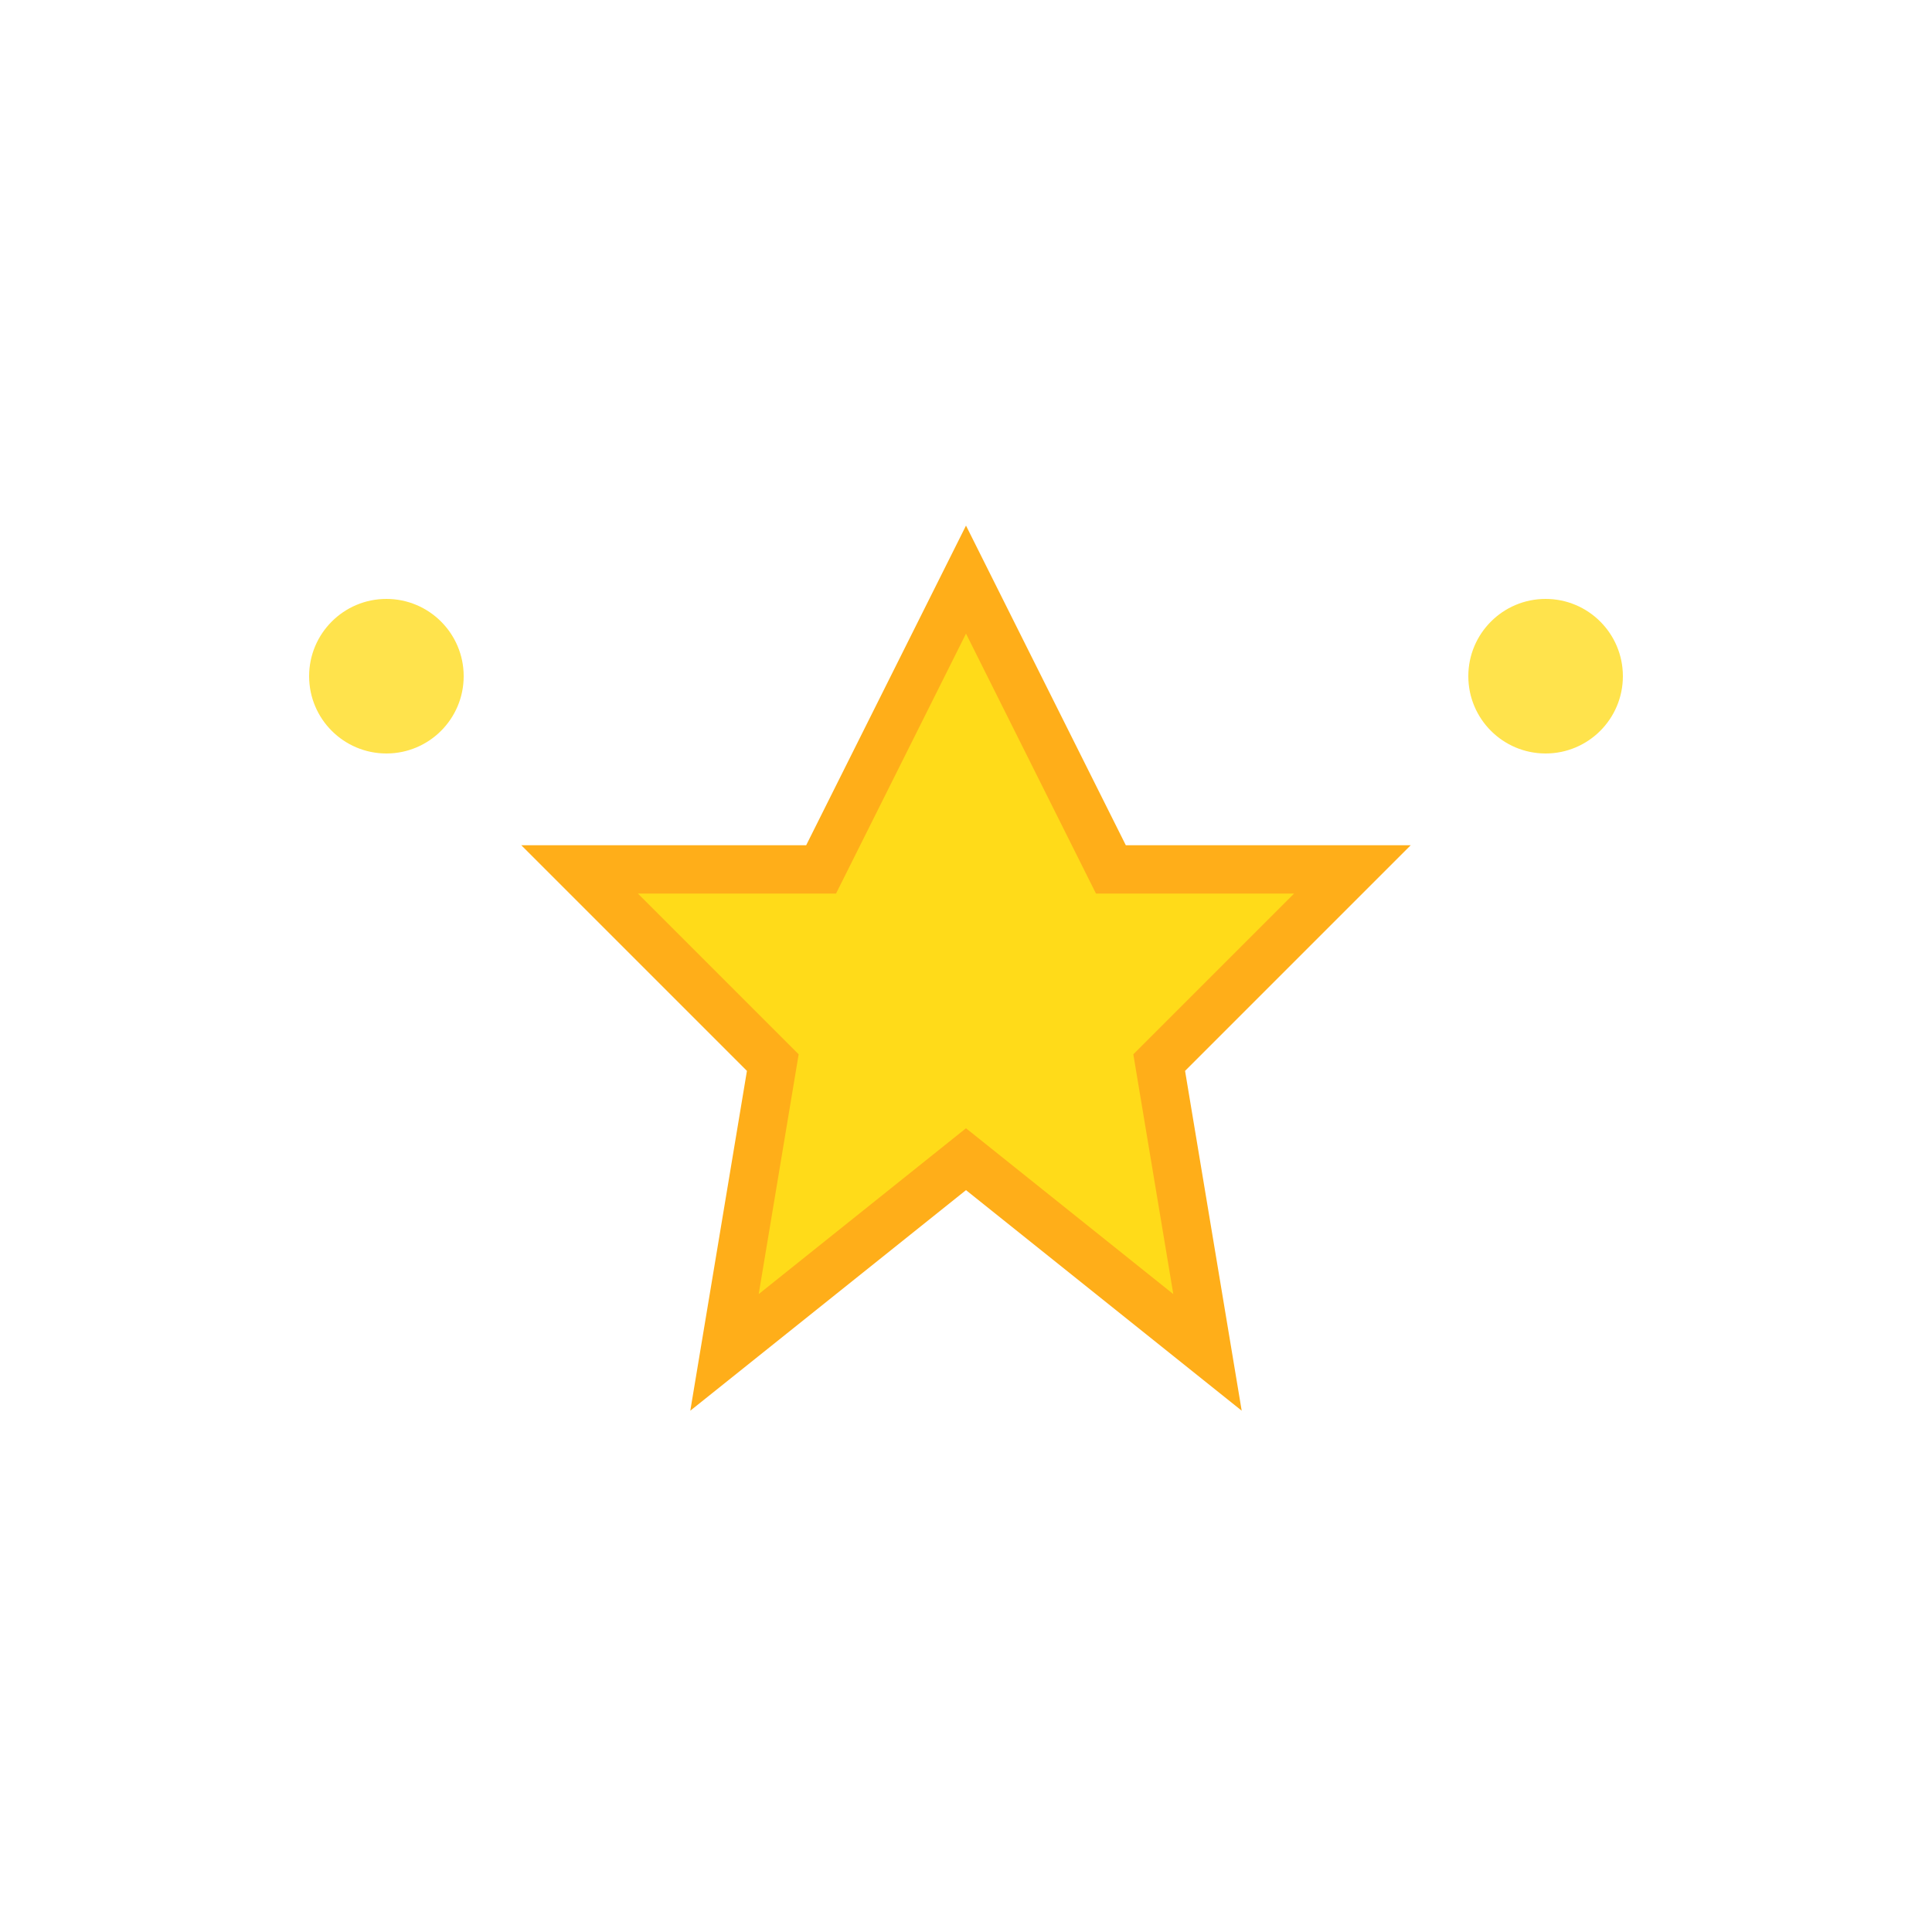
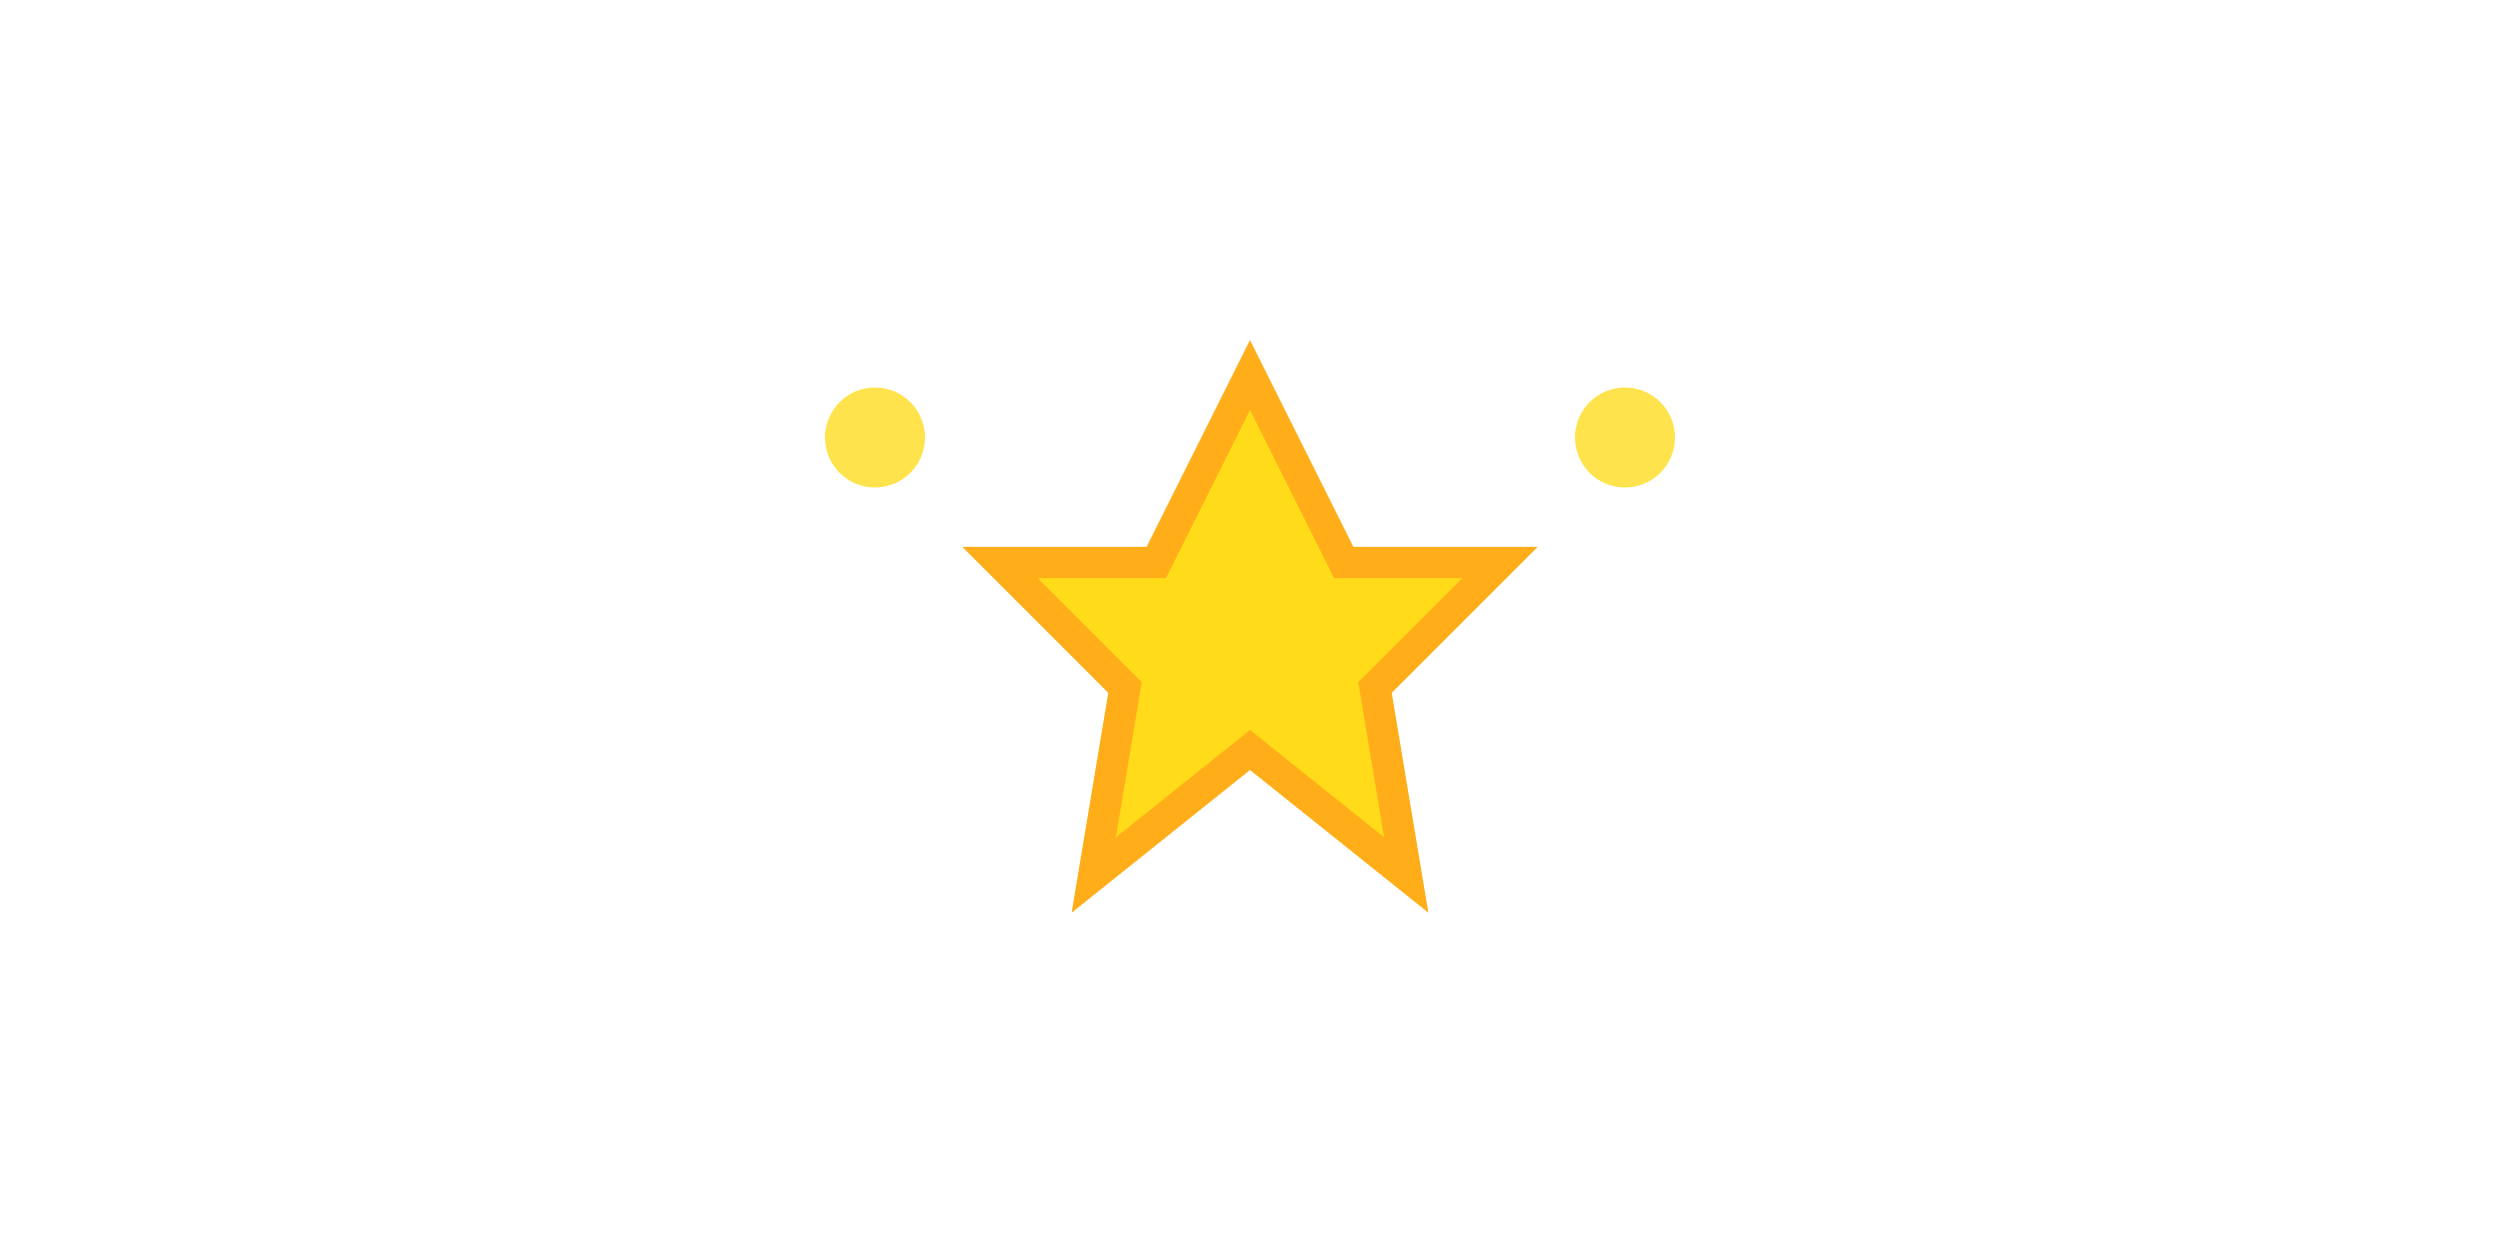
- <svg xmlns="http://www.w3.org/2000/svg" width="20" height="20" viewBox="0 0 20 20">
-   <path d="M 10 6 L 11.5 9 L 14 9 L 12 11 L 12.5 14 L 10 12 L 7.5 14 L 8 11 L 6 9 L 8.5 9 Z" fill="#FFD700" stroke="#FFA500" stroke-width="0.5" opacity="0.9" />
-   <circle cx="16" cy="7" r="0.8" fill="#FFD700" opacity="0.7" />
-   <circle cx="4" cy="7" r="0.8" fill="#FFD700" opacity="0.7" />
+ <svg xmlns="http://www.w3.org/2000/svg" width="40" height="20" viewBox="0 0 40 20">
+   <g transform="translate(10, 0)">
+     <path d="M 10 6 L 11.5 9 L 14 9 L 12 11 L 12.5 14 L 10 12 L 7.5 14 L 8 11 L 6 9 L 8.5 9 Z" fill="#FFD700" stroke="#FFA500" stroke-width="0.5" opacity="0.9" />
+     <circle cx="16" cy="7" r="0.8" fill="#FFD700" opacity="0.7" />
+     <circle cx="4" cy="7" r="0.8" fill="#FFD700" opacity="0.7" />
+   </g>
</svg>
